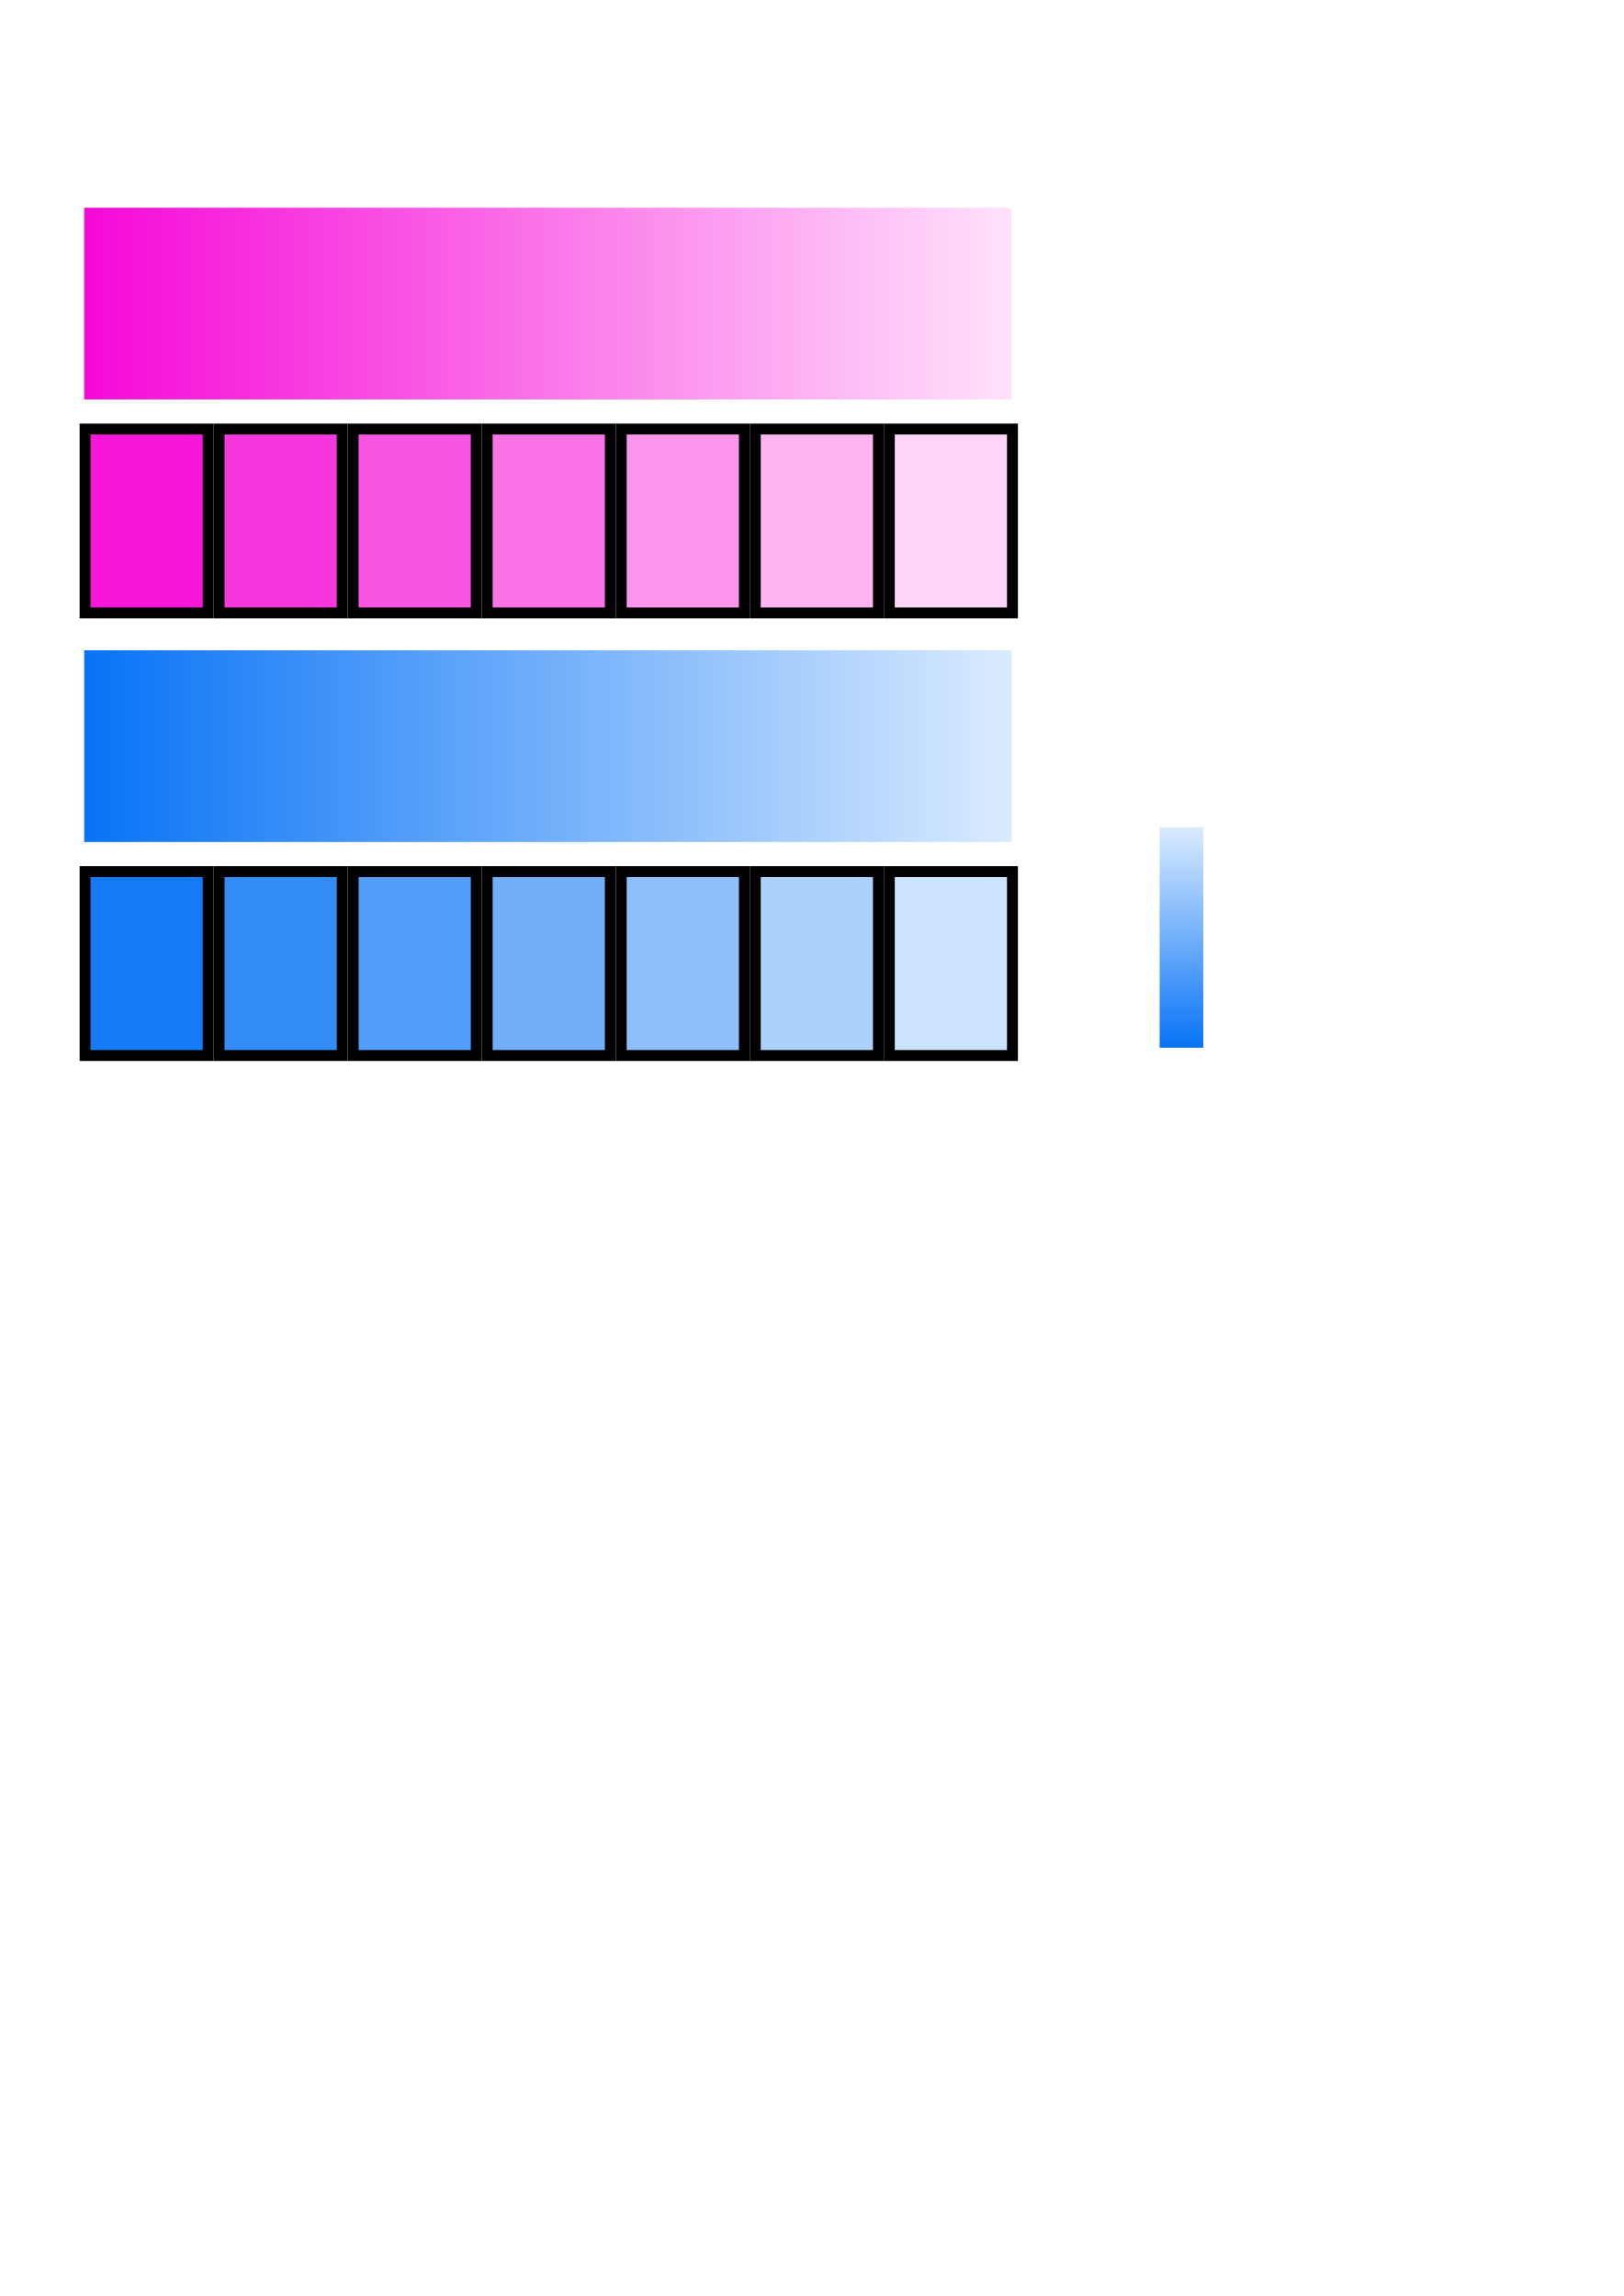
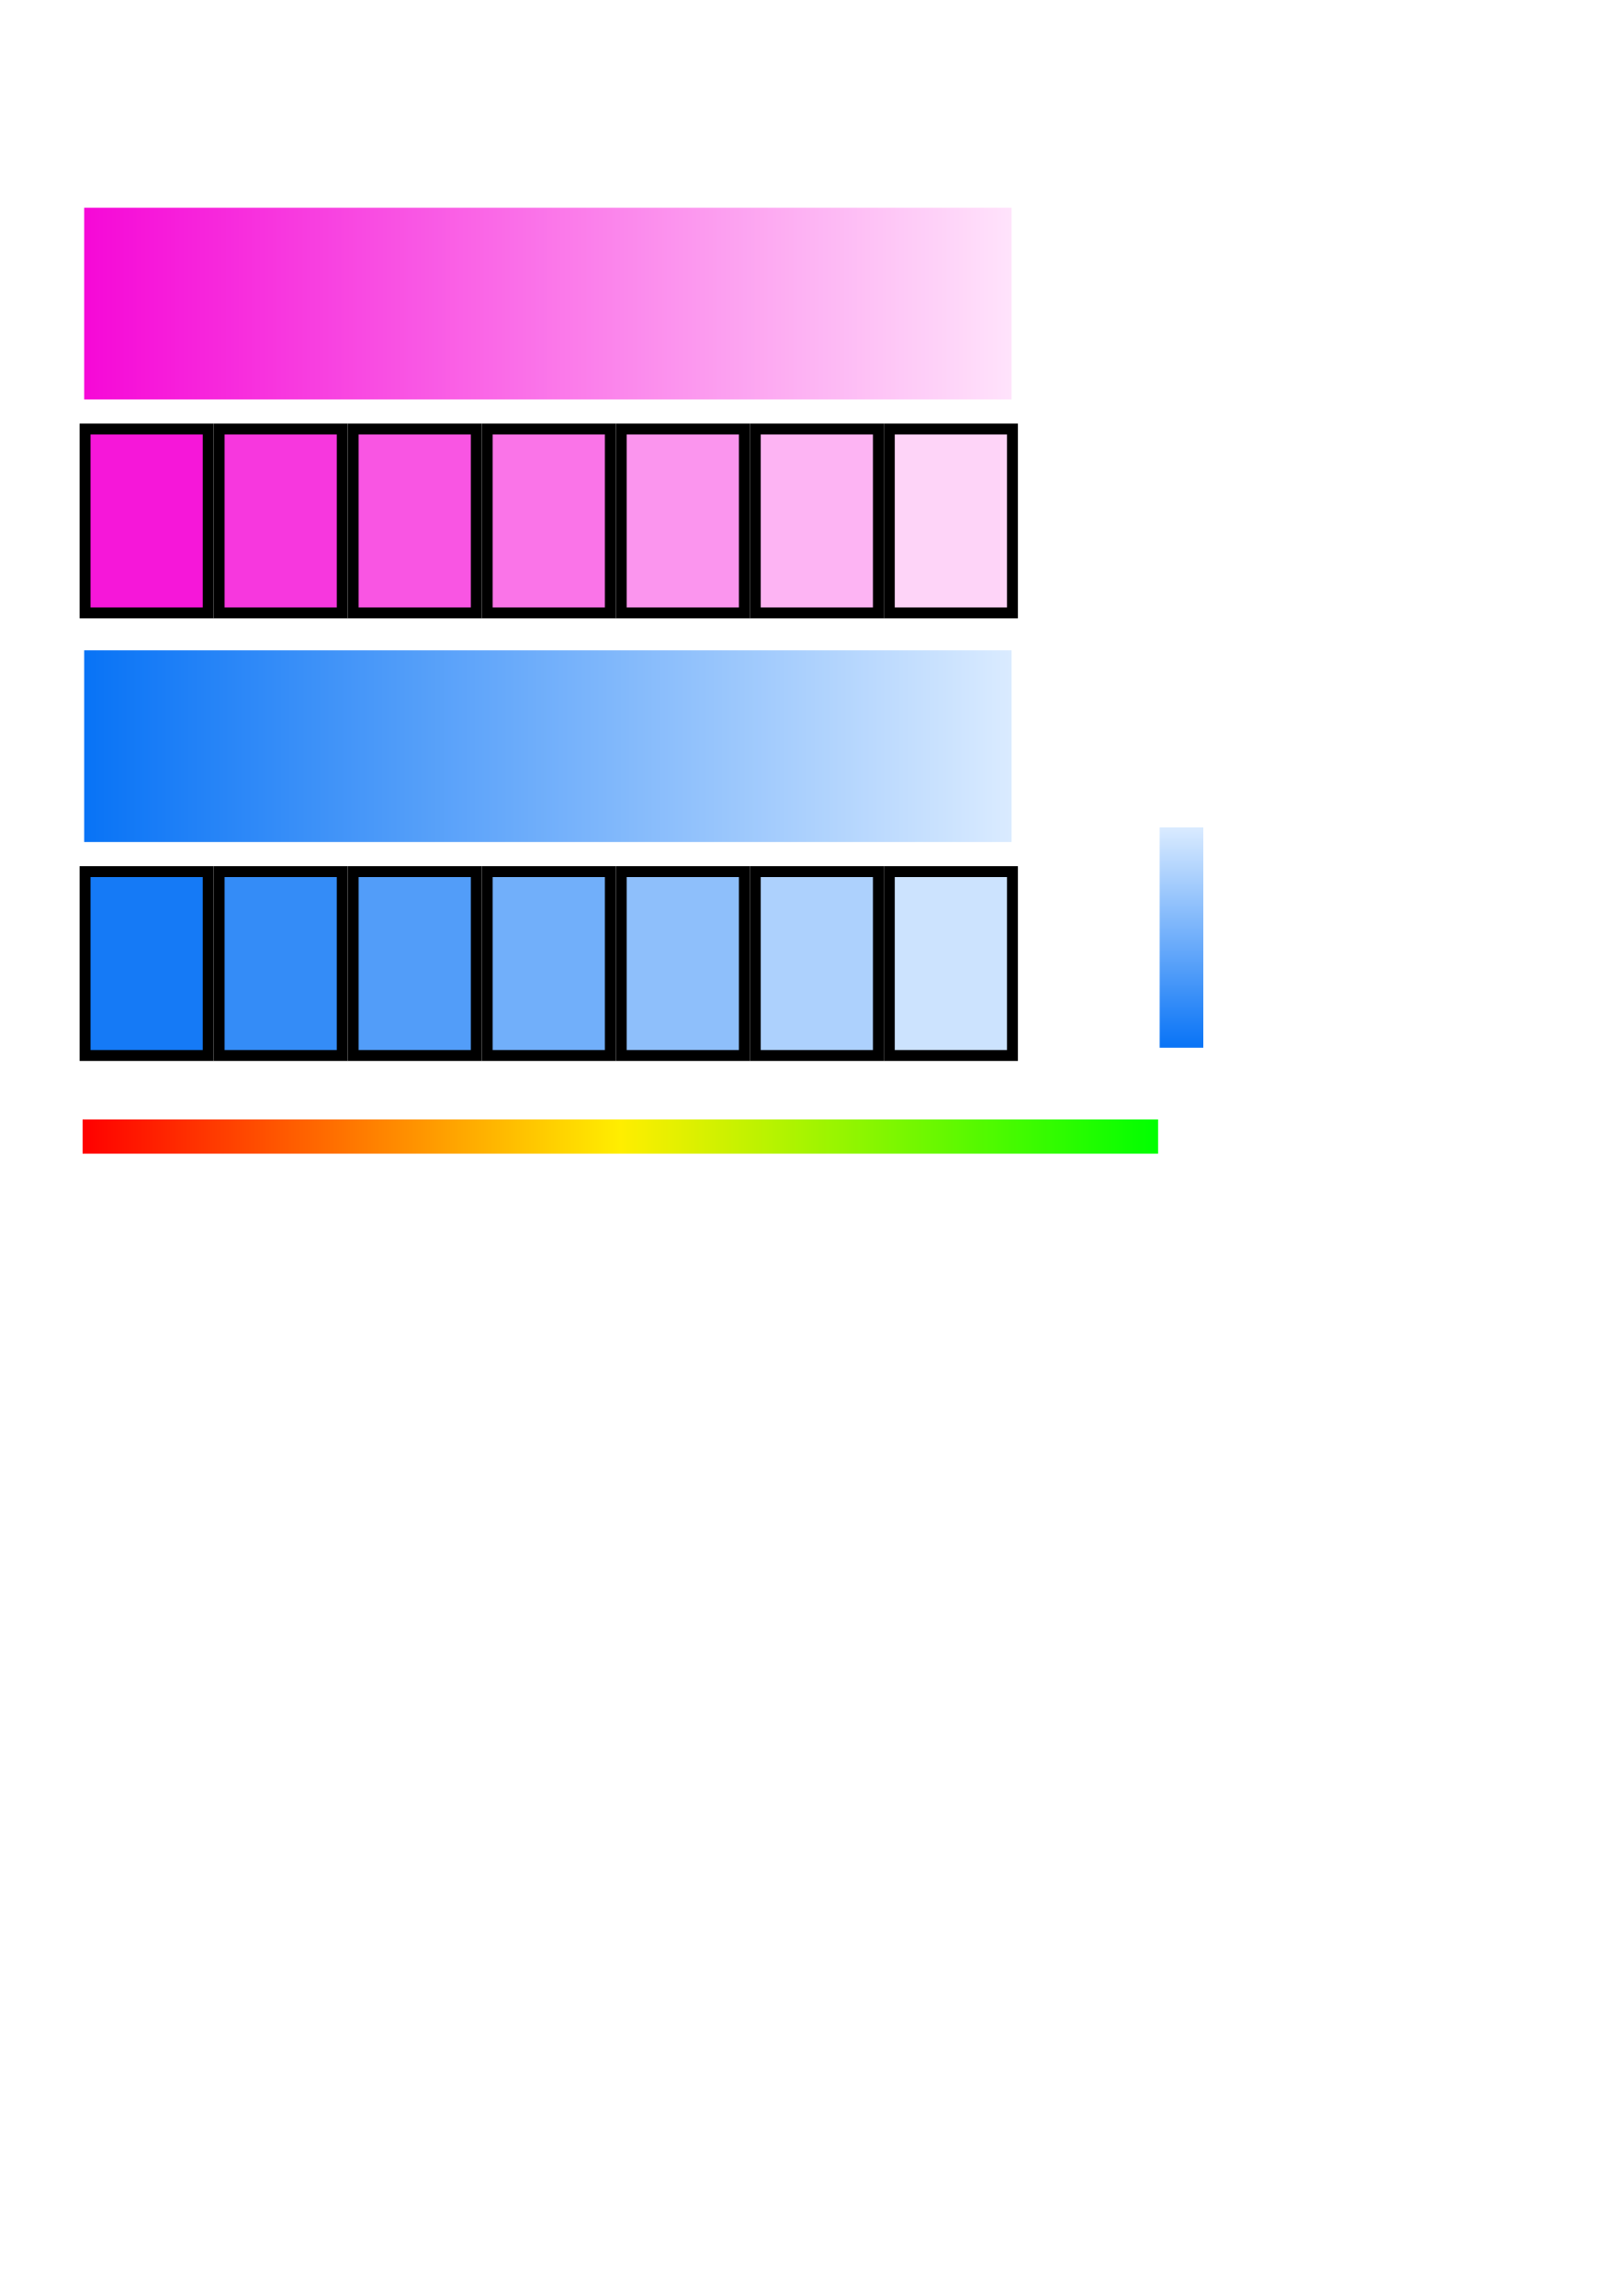
<svg xmlns="http://www.w3.org/2000/svg" xmlns:xlink="http://www.w3.org/1999/xlink" width="210mm" height="297mm" viewBox="0 0 744.094 1052.362" id="svg2" version="1.1">
  <defs id="defs4">
+     <linearGradient id="linearGradient4162">
+       <stop style="stop-color:#ff0000;stop-opacity:1" offset="0" id="stop4164" />
+       <stop id="stop4170" offset="0.5" style="stop-color:#ffee00;stop-opacity:1" />
+       <stop style="stop-color:#00ff00;stop-opacity:1" offset="1" id="stop4166" />
+     </linearGradient>
    <linearGradient id="linearGradient4152">
      <stop id="stop4165" offset="0" style="stop-color:#f608d7;stop-opacity:1" />
      <stop id="stop4167" offset="1" style="stop-color:#ffe3fb;stop-opacity:1" />
    </linearGradient>
    <linearGradient id="linearGradient4169">
      <stop style="stop-color:#0873f6;stop-opacity:1" offset="0" id="stop4154" />
      <stop style="stop-color:#daebff;stop-opacity:1" offset="1" id="stop4156" />
    </linearGradient>
    <linearGradient xlink:href="#linearGradient4152" id="linearGradient4158" x1="38.571" y1="139.148" x2="463.571" y2="139.148" gradientUnits="userSpaceOnUse" />
    <linearGradient xlink:href="#linearGradient4169" id="linearGradient4161" gradientUnits="userSpaceOnUse" x1="38.571" y1="139.148" x2="463.571" y2="139.148" gradientTransform="translate(0,202.8571)" />
    <linearGradient xlink:href="#linearGradient4169" id="linearGradient4160" gradientUnits="userSpaceOnUse" gradientTransform="matrix(0.2376471,0,0,0.2276423,-489.3858,509.7526)" x1="38.571" y1="139.148" x2="463.571" y2="139.148" />
+     <linearGradient xlink:href="#linearGradient4162" id="linearGradient4168" x1="50" y1="559.505" x2="542.857" y2="559.505" gradientUnits="userSpaceOnUse" gradientTransform="matrix(1,0,0,0.2291666,-12.14286,392.7138)" />
  </defs>
  <g id="layer1">
    <rect style="opacity:1;fill:url(#linearGradient4158);fill-opacity:1;stroke:none;stroke-width:5;stroke-miterlimit:4;stroke-dasharray:none;stroke-opacity:1" id="rect4136" width="425" height="87.857" x="38.571" y="95.219" />
    <rect style="opacity:1;fill:#f617d9;fill-opacity:1;stroke:#000000;stroke-width:5;stroke-miterlimit:4;stroke-dasharray:none;stroke-opacity:1" id="rect4138" width="56.429" height="84.286" x="38.98" y="196.648" />
    <rect y="196.648" x="346.123" height="84.286" width="56.429" id="rect4140" style="opacity:1;fill:#fdb4f3;fill-opacity:1;stroke:#000000;stroke-width:5;stroke-miterlimit:4;stroke-dasharray:none;stroke-opacity:1" />
    <rect style="opacity:1;fill:#fa74e8;fill-opacity:1;stroke:#000000;stroke-width:5;stroke-miterlimit:4;stroke-dasharray:none;stroke-opacity:1" id="rect4142" width="56.429" height="84.286" x="223.265" y="196.648" />
    <rect y="196.648" x="100.408" height="84.286" width="56.429" id="rect4144" style="opacity:1;fill:#f737de;fill-opacity:1;stroke:#000000;stroke-width:5;stroke-miterlimit:4;stroke-dasharray:none;stroke-opacity:1" />
    <rect style="opacity:1;fill:#f955e3;fill-opacity:1;stroke:#000000;stroke-width:5;stroke-miterlimit:4;stroke-dasharray:none;stroke-opacity:1" id="rect4146" width="56.429" height="84.286" x="161.837" y="196.648" />
    <rect y="196.648" x="284.694" height="84.286" width="56.429" id="rect4148" style="opacity:1;fill:#fb95ee;fill-opacity:1;stroke:#000000;stroke-width:5;stroke-miterlimit:4;stroke-dasharray:none;stroke-opacity:1" />
    <rect style="opacity:1;fill:#fed4f8;fill-opacity:1;stroke:#000000;stroke-width:5;stroke-miterlimit:4;stroke-dasharray:none;stroke-opacity:1" id="rect4150" width="56.429" height="84.286" x="407.551" y="196.648" />
    <rect y="298.076" x="38.571" height="87.857" width="425" id="rect4145" style="opacity:1;fill:url(#linearGradient4161);fill-opacity:1.0;stroke:none;stroke-width:5;stroke-miterlimit:4;stroke-dasharray:none;stroke-opacity:1" />
    <rect y="399.505" x="38.98" height="84.286" width="56.429" id="rect4147" style="opacity:1;fill:#157af6;fill-opacity:1;stroke:#000000;stroke-width:5;stroke-miterlimit:4;stroke-dasharray:none;stroke-opacity:1" />
    <rect style="opacity:1;fill:#add1fd;fill-opacity:1;stroke:#000000;stroke-width:5;stroke-miterlimit:4;stroke-dasharray:none;stroke-opacity:1" id="rect4149" width="56.429" height="84.286" x="346.123" y="399.505" />
    <rect y="399.505" x="223.265" height="84.286" width="56.429" id="rect4151" style="opacity:1;fill:#71affa;fill-opacity:1;stroke:#000000;stroke-width:5;stroke-miterlimit:4;stroke-dasharray:none;stroke-opacity:1" />
    <rect style="opacity:1;fill:#348cf7;fill-opacity:1;stroke:#000000;stroke-width:5;stroke-miterlimit:4;stroke-dasharray:none;stroke-opacity:1" id="rect4153" width="56.429" height="84.286" x="100.408" y="399.505" />
    <rect y="399.505" x="161.837" height="84.286" width="56.429" id="rect4155" style="opacity:1;fill:#529df9;fill-opacity:1;stroke:#000000;stroke-width:5;stroke-miterlimit:4;stroke-dasharray:none;stroke-opacity:1" />
    <rect style="opacity:1;fill:#8ebffb;fill-opacity:1;stroke:#000000;stroke-width:5;stroke-miterlimit:4;stroke-dasharray:none;stroke-opacity:1" id="rect4157" width="56.429" height="84.286" x="284.694" y="399.505" />
    <rect y="399.505" x="407.551" height="84.286" width="56.429" id="rect4159" style="opacity:1;fill:#cce3fe;fill-opacity:1;stroke:#000000;stroke-width:5;stroke-miterlimit:4;stroke-dasharray:none;stroke-opacity:1" />
    <rect style="opacity:1;fill:url(#linearGradient4160);fill-opacity:1;stroke:none;stroke-width:5;stroke-miterlimit:4;stroke-dasharray:none;stroke-opacity:1" id="rect4158" width="101" height="20" x="-480.219" y="531.429" transform="matrix(0,-1,1,0,0,0)" />
+     <rect style="opacity:1;fill:url(#linearGradient4168);fill-opacity:1;stroke:none;stroke-width:1;stroke-miterlimit:4;stroke-dasharray:none;stroke-opacity:1" id="rect4160" width="492.857" height="15.714" x="37.857" y="513.077" />
  </g>
</svg>
